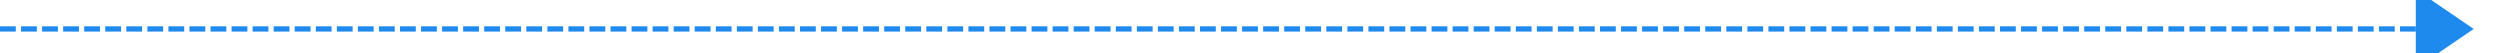
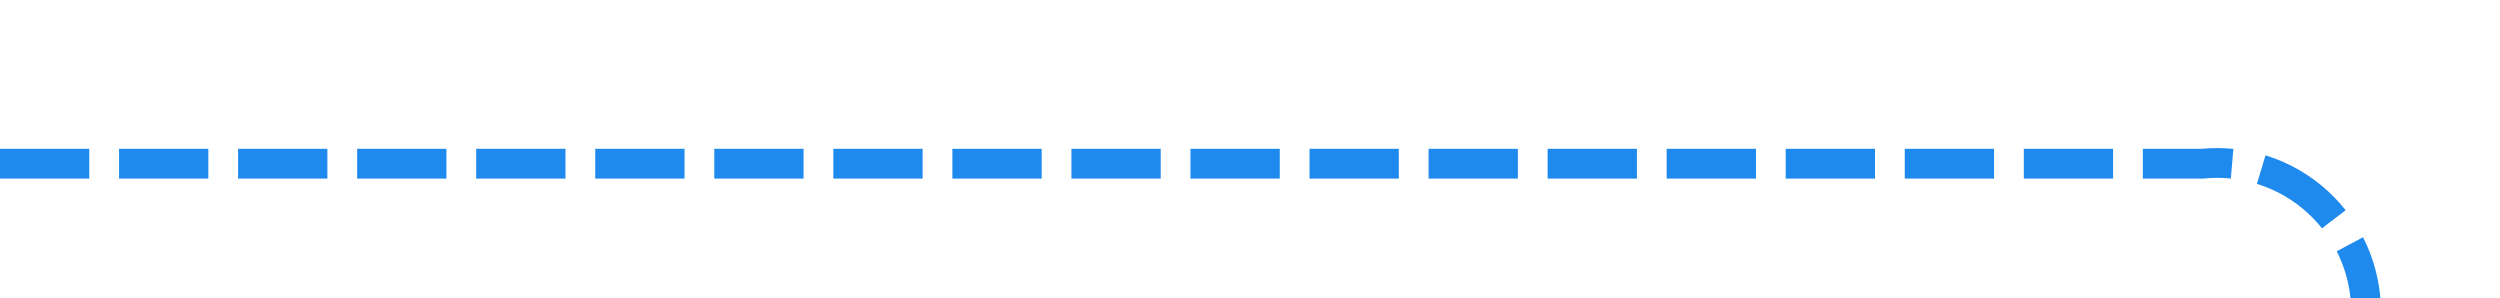
- <svg xmlns="http://www.w3.org/2000/svg" version="1.1" width="475px" height="10px" preserveAspectRatio="xMinYMid meet" viewBox="5150 3086  475 8">
-   <path d="M 5150 3090.5  L 5609 3090.5  " stroke-width="1" stroke-dasharray="3,1" stroke="#1f8aee" fill="none" />
-   <path d="M 5609 3098  L 5620 3090.5  L 5609 3083  L 5609 3098  Z " fill-rule="nonzero" fill="#1f8aee" stroke="none" />
+ <svg xmlns="http://www.w3.org/2000/svg" version="1.1" width="84px" height="10px" preserveAspectRatio="xMinYMid meet" viewBox="5271 2258  84 8">
+   <path d="M 5271 2262.5  L 5345 2262.5  A 5 5 0 0 1 5350.5 2267.5 L 5350.5 2605  A 5 5 0 0 1 5345.5 2610.5 L 4965 2610.5  A 5 5 0 0 0 4960.5 2615.5 L 4960.5 2660  " stroke-width="1" stroke-dasharray="3,1" stroke="#1f8aee" fill="none" />
+   <path d="M 4953 2660  L 4960.5 2671  L 4968 2660  L 4953 2660  Z " fill-rule="nonzero" fill="#1f8aee" stroke="none" />
</svg>
